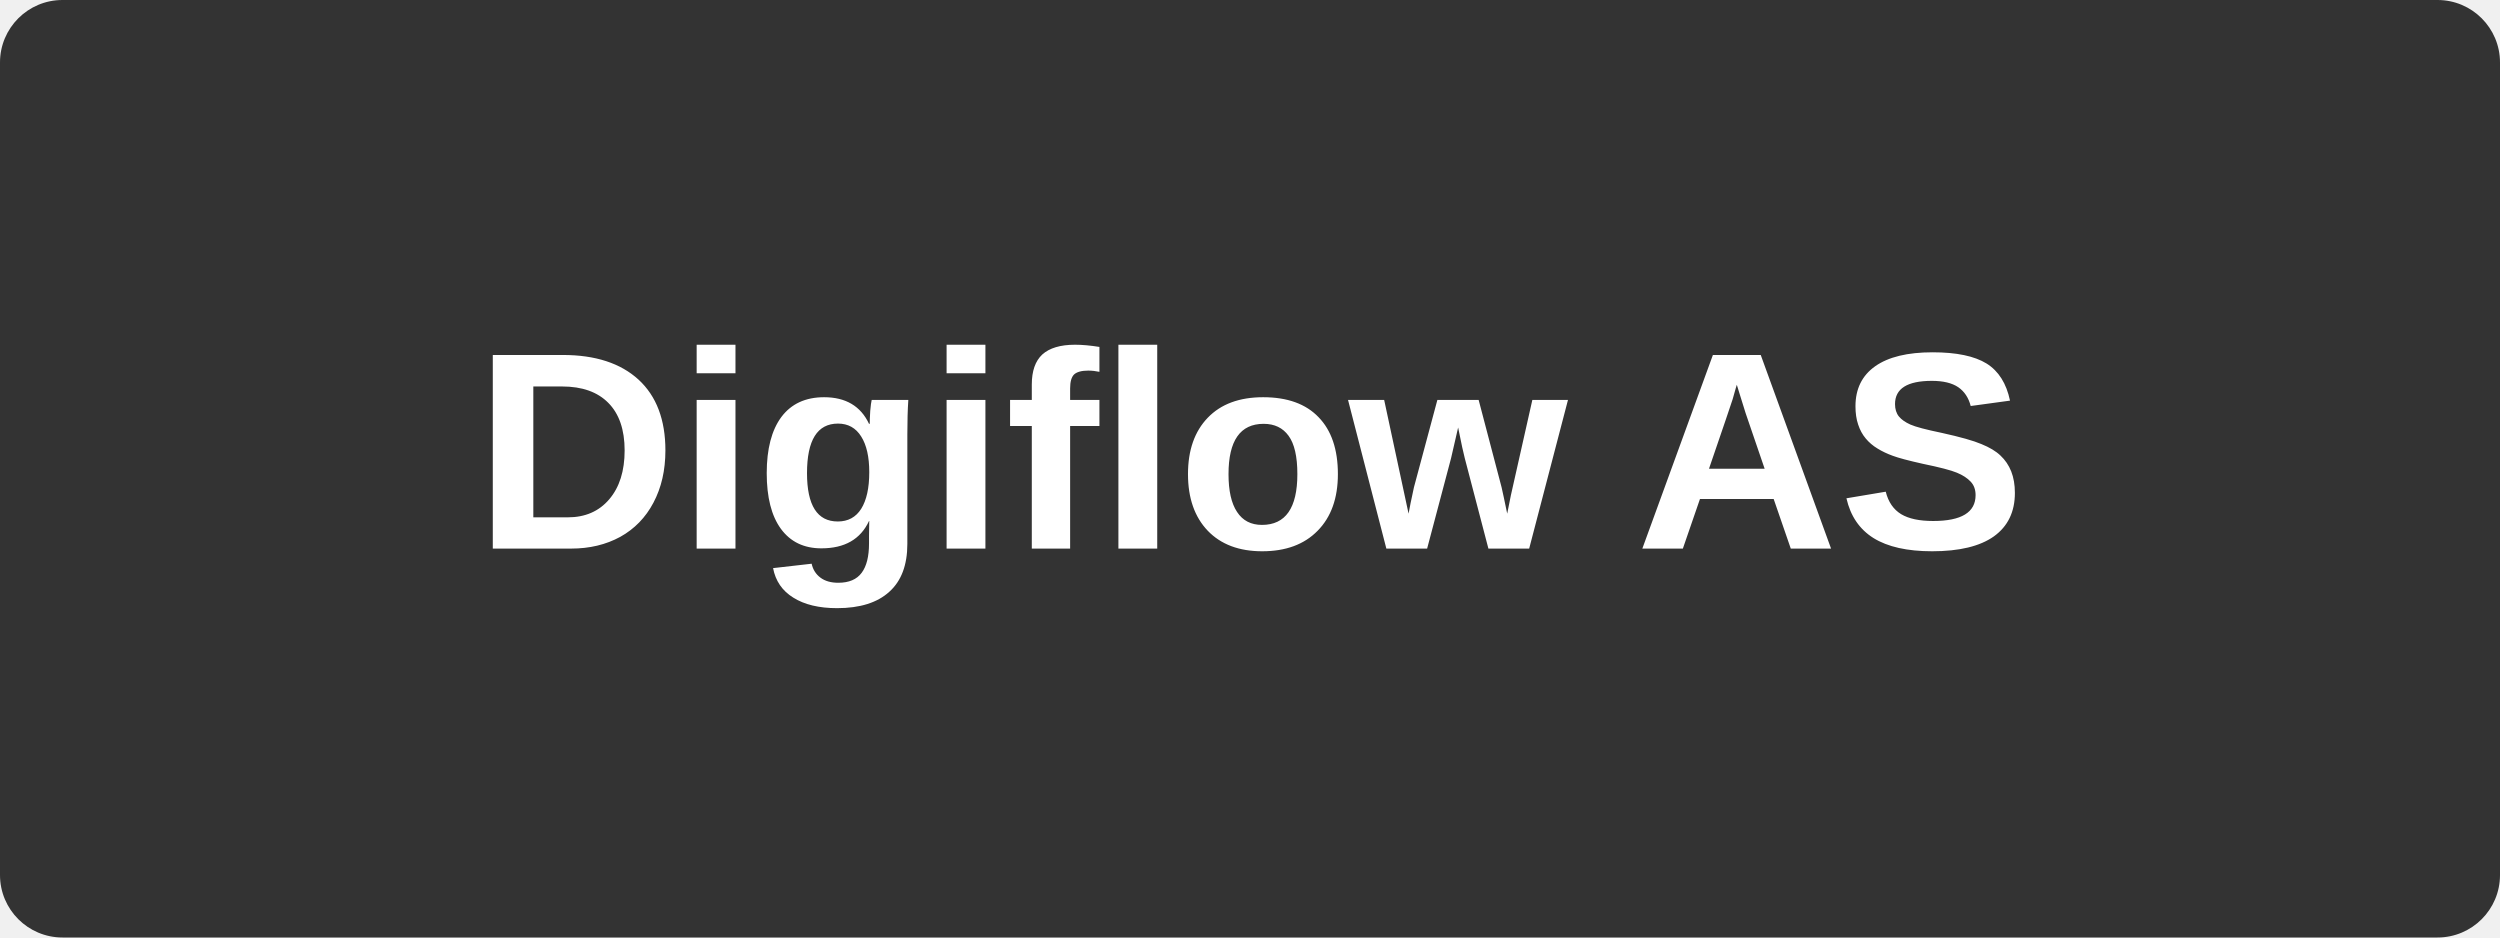
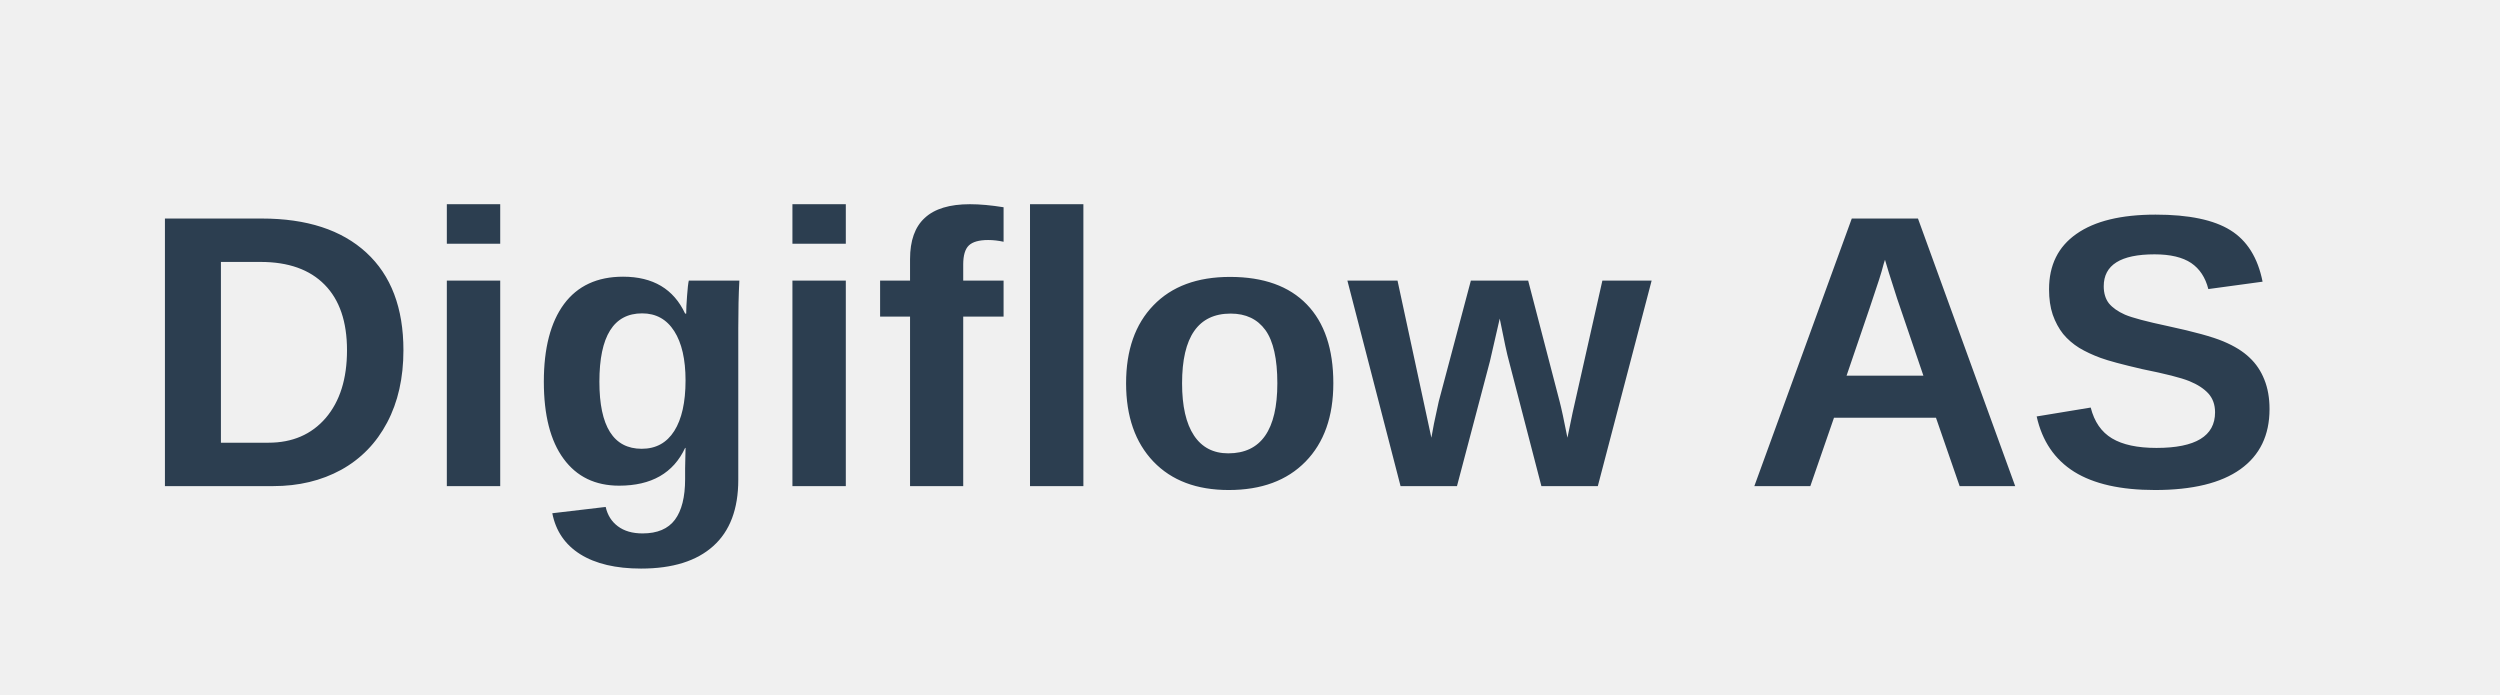
- <svg xmlns="http://www.w3.org/2000/svg" width="160" height="60">
-   <rect width="160" height="60" fill="#333333" rx="4" />
-   <text x="50%" y="50%" dominant-baseline="middle" text-anchor="middle" fill="white" font-family="Arial, sans-serif" font-size="18" font-weight="600">
+ <svg xmlns="http://www.w3.org/2000/svg" width="180" height="50">
+   <text x="10" y="35" font-family="Arial, Helvetica, sans-serif" font-size="28" font-weight="700" fill="#2c3e50">
    Digiflow AS
  </text>
</svg>
